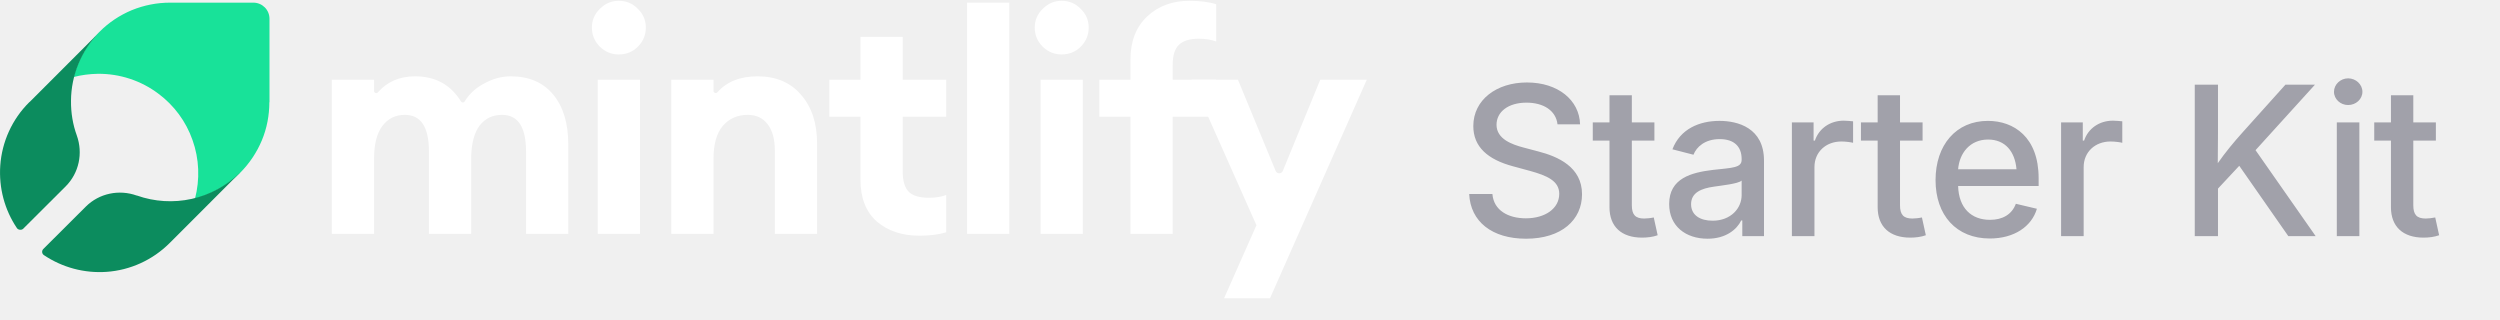
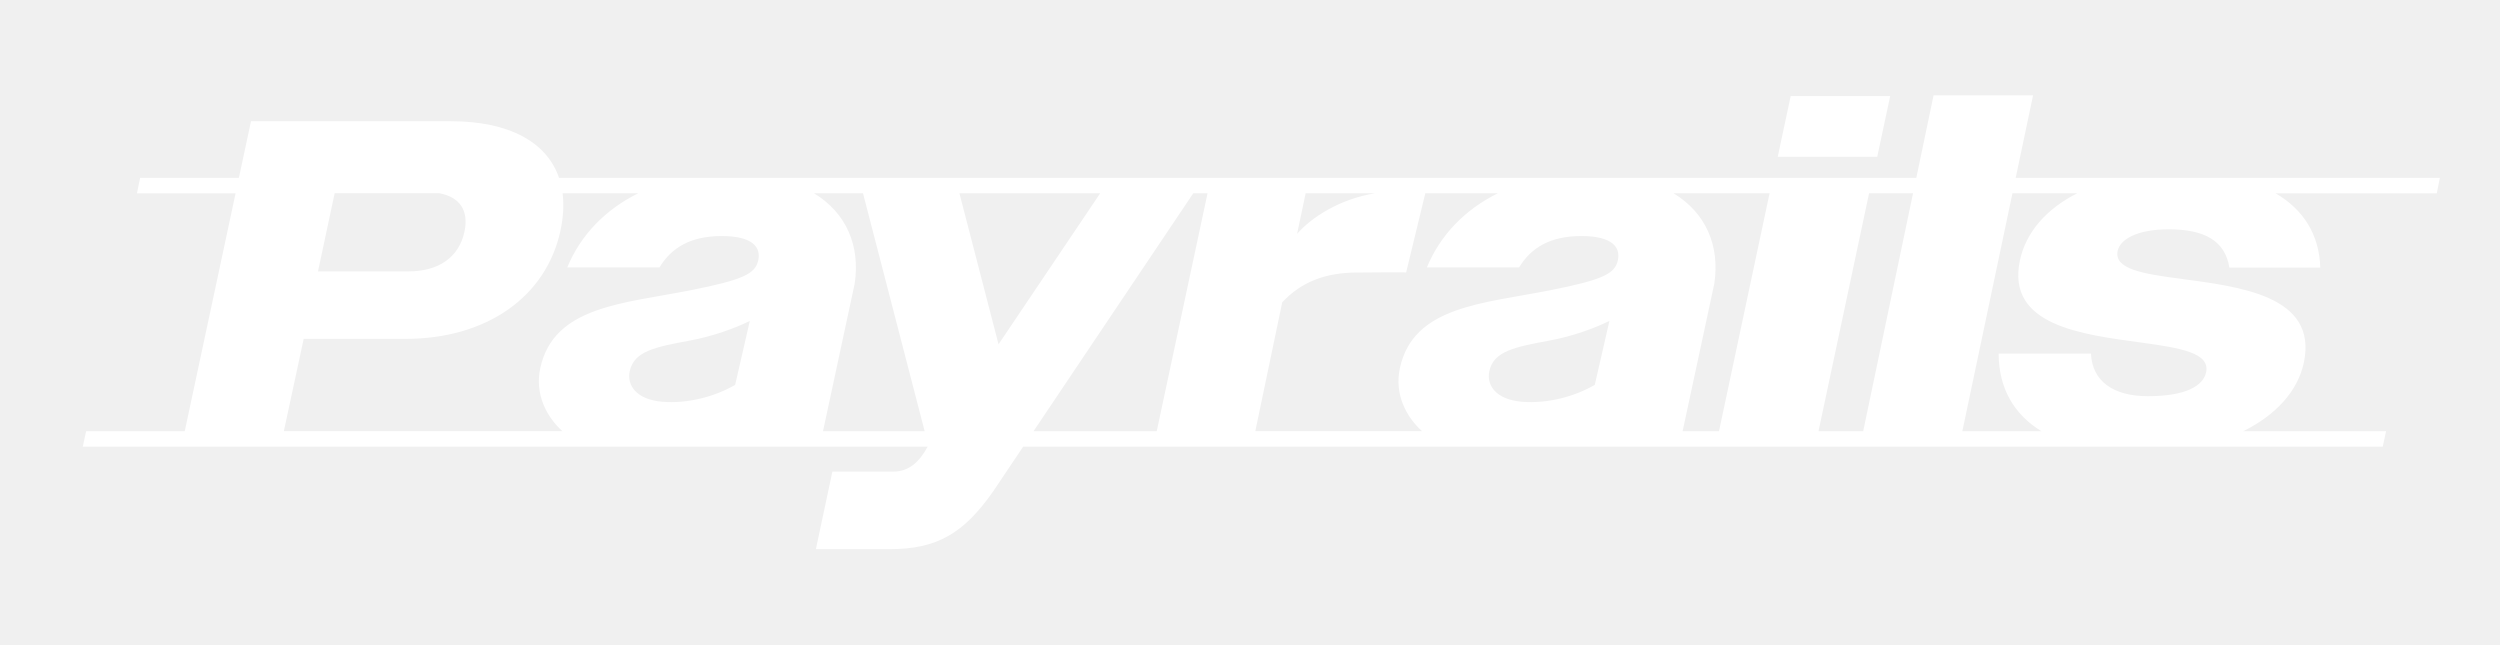
- <svg xmlns="http://www.w3.org/2000/svg" width="180" height="23" viewBox="0 0 180 23" fill="none">
-   <path d="M91.44 21.476H88.133L90.464 16.216L85.802 5.74H89.132L91.847 12.307C91.943 12.536 92.268 12.536 92.362 12.306L95.058 5.74H98.409L91.44 21.476Z" fill="white" />
-   <path d="M81.393 16.837V8.403H79.152V5.74H81.393V4.297C81.393 2.98 81.792 1.944 82.592 1.19C83.391 0.435 84.404 0.058 85.633 0.058C86.387 0.058 87.031 0.139 87.564 0.302V2.988C87.208 2.854 86.794 2.788 86.32 2.788C85.655 2.788 85.174 2.936 84.878 3.232C84.582 3.513 84.434 3.994 84.434 4.674V5.74H87.564V8.403H84.434V16.837H81.393Z" fill="white" />
-   <path d="M76.433 3.92C75.915 3.92 75.463 3.735 75.079 3.365C74.694 2.98 74.502 2.521 74.502 1.989C74.502 1.456 74.694 1.005 75.079 0.635C75.463 0.25 75.915 0.058 76.433 0.058C76.98 0.058 77.438 0.25 77.809 0.635C78.193 1.005 78.386 1.456 78.386 1.989C78.386 2.521 78.193 2.98 77.809 3.365C77.438 3.735 76.98 3.92 76.433 3.92ZM74.924 16.837V5.74H77.964V16.837H74.924Z" fill="white" />
-   <path d="M69.628 16.837V0.191H72.669V16.837H69.628Z" fill="white" />
-   <path d="M66.194 16.97C64.951 16.97 63.93 16.63 63.131 15.949C62.347 15.254 61.955 14.255 61.955 12.953V8.403H59.713V5.74H61.955V2.655H64.995V5.74H68.125V8.403H64.995V12.354C64.995 13.034 65.143 13.523 65.439 13.819C65.735 14.1 66.216 14.24 66.882 14.24C67.355 14.24 67.769 14.174 68.125 14.04V16.726C67.592 16.889 66.948 16.97 66.194 16.97Z" fill="white" />
-   <path d="M48.332 16.837V5.74H51.373V6.551C51.373 6.688 51.559 6.748 51.65 6.646C52.328 5.879 53.293 5.495 54.546 5.495C55.878 5.495 56.921 5.939 57.676 6.827C58.445 7.7 58.83 8.869 58.83 10.334V16.837H55.789V10.844C55.789 10.03 55.619 9.402 55.279 8.958C54.939 8.499 54.458 8.27 53.836 8.27C53.096 8.27 52.497 8.536 52.038 9.069C51.594 9.601 51.373 10.386 51.373 11.421V16.837H48.332Z" fill="white" />
-   <path d="M44.547 3.92C44.029 3.92 43.578 3.735 43.193 3.365C42.809 2.98 42.616 2.521 42.616 1.989C42.616 1.456 42.809 1.005 43.193 0.635C43.578 0.25 44.029 0.058 44.547 0.058C45.095 0.058 45.553 0.25 45.923 0.635C46.308 1.005 46.5 1.456 46.5 1.989C46.5 2.521 46.308 2.98 45.923 3.365C45.553 3.735 45.095 3.92 44.547 3.92ZM43.038 16.837V5.74H46.079V16.837H43.038Z" fill="white" />
-   <path d="M37.875 16.837V10.911C37.875 9.15 37.298 8.27 36.144 8.27C35.478 8.27 34.945 8.521 34.546 9.024C34.161 9.527 33.954 10.275 33.924 11.266V16.837H30.884V10.911C30.884 9.15 30.306 8.27 29.152 8.27C28.472 8.27 27.932 8.536 27.532 9.069C27.133 9.601 26.933 10.386 26.933 11.421V16.837H23.892V5.74H26.933V6.559C26.933 6.695 27.116 6.755 27.206 6.652C27.878 5.881 28.771 5.495 29.885 5.495C31.349 5.495 32.452 6.1 33.193 7.309C33.252 7.404 33.395 7.403 33.454 7.307C33.774 6.78 34.219 6.361 34.79 6.05C35.441 5.68 36.099 5.495 36.765 5.495C38.082 5.495 39.103 5.932 39.828 6.805C40.553 7.678 40.916 8.876 40.916 10.4V16.837H37.875Z" fill="white" />
-   <path d="M19.403 7.362V1.35C19.403 0.705 18.879 0.191 18.244 0.191H12.235C11.291 0.191 10.357 0.378 9.487 0.733C8.618 1.098 7.824 1.621 7.16 2.295L7.114 2.341C6.235 3.23 5.609 4.333 5.291 5.548C5.861 5.399 6.45 5.324 7.039 5.314C8.609 5.296 10.151 5.801 11.403 6.745C12.534 7.586 13.394 8.746 13.861 10.083C14.347 11.438 14.403 12.916 14.039 14.309C15.244 13.991 16.356 13.364 17.244 12.486L17.291 12.439C17.954 11.775 18.487 10.98 18.851 10.111C19.216 9.241 19.393 8.306 19.393 7.362H19.403Z" fill="#18E299" />
-   <path d="M5.112 7.26C5.121 5.416 5.857 3.646 7.151 2.324L2.151 7.326C2.133 7.344 2.114 7.354 2.095 7.372C0.876 8.583 0.14 10.204 0.019 11.918C-0.092 13.52 0.327 15.103 1.22 16.426C1.306 16.552 1.537 16.593 1.667 16.472L4.73 13.417C5.689 12.458 5.987 11.033 5.531 9.757C5.242 8.965 5.103 8.117 5.112 7.26Z" fill="#0C8C5E" />
-   <path d="M17.262 12.44C16.303 13.38 15.102 14.032 13.799 14.321C12.486 14.61 11.127 14.526 9.861 14.079C9.861 14.079 9.851 14.079 9.842 14.079C8.567 13.622 7.142 13.921 6.183 14.871L3.12 17.926C2.99 18.056 3.009 18.27 3.167 18.373C4.489 19.258 6.072 19.686 7.673 19.574C9.386 19.453 10.997 18.717 12.216 17.497L12.263 17.451L17.262 12.449V12.44Z" fill="#0C8C5E" />
-   <text x="105" y="17" font-family="Inter, ui-sans-serif, system-ui, -apple-system, sans-serif" font-size="15" font-weight="500" fill="#A1A1AA" letter-spacing="-0.01em">Starter Kit</text>
+ <svg xmlns="http://www.w3.org/2000/svg" id="Rails" version="1.1" viewBox="0 0 650 167.44" fill="white">
+   <path d="M491.45,24.97h-25.87l-3.37,15.8h25.87l3.37-15.8ZM634.38,46.24h-110.3l4.52-21.46h-25.87l-4.49,21.46H145.35c-3.19-9.37-13.1-14.72-28.14-14.72h-51.95l-3.15,14.72h-25.68l-.82,4.02h25.64l-13.22,61.86h-25.64l-.87,4.02h219.66c-2.22,4.11-4.97,6.48-8.96,6.48h-15.8l-4.29,20.16h19.16c12.31,0,19.24-4.05,26.92-15l7.81-11.64h353.49l.87-4.02h-37.16c8.6-4.24,14.22-10.52,15.77-17.8,3.74-17.54-16.81-19.78-32.4-21.89-9.44-1.24-17.01-2.49-16-7.21.64-2.98,5.05-5.6,13.26-5.6,9.33,0,14.66,2.98,15.79,9.95h23.63c-.25-8.55-4.37-15.08-11.6-19.3h41.88l.82-4.02h0ZM339.48,50.25h18c-9.21,1.53-16.51,6.26-20.24,10.56l2.23-10.56h0ZM353.01,70.86c2.49,0,12.58-.14,12.58,0l4.99-20.61h18.86c-8.61,4.26-15,10.93-18.45,19.27h23.98c3.13-5.17,8.15-8.15,16.19-8.15s10.21,2.93,9.49,6.27c-.76,3.58-3.94,5.11-17.62,7.83-17.42,3.46-35.62,4.1-39.07,20.29-1.44,6.75,1.64,12.61,5.76,16.34h-43.34l7-33.5c5-5.35,11.3-7.75,19.64-7.75h-.01ZM418.45,83.44l-3.81,16.63c-5.33,3.09-12.41,4.92-18.9,4.39-6.77-.56-9.3-4.26-8.51-7.97,1.11-5.19,6.58-6.27,15.76-7.97,5.82-1.07,11.72-3.22,15.45-5.08h0ZM435.12,50.25h24.97l-13.15,61.86h-9.46l8.24-38.37c1.48-9.89-2.2-18.37-10.6-23.49ZM485.96,50.25h11.43l-12.96,61.86h-11.62l13.15-61.86ZM163.74,96.49c1.11-5.19,6.58-6.27,15.76-7.97,5.82-1.07,11.72-3.22,15.45-5.08l-3.81,16.63c-5.33,3.09-12.41,4.92-18.9,4.39-6.77-.56-9.3-4.26-8.51-7.97h0ZM211.65,50.25h12.73l16.03,61.86h-26.43l8.24-38.37c1.47-9.88-2.18-18.37-10.57-23.49ZM249.45,50.25h36.6l-26.43,39.27s-10.17-39.27-10.17-39.27ZM114.29,50.25c5.23,1.02,7.65,4.44,6.47,9.99-1.43,6.72-6.8,10.32-14.52,10.32h-23.56l4.33-20.32h27.28ZM78.95,88.11h26.44c21.15,0,36.67-10.95,40.35-28.24.74-3.49.9-6.7.53-9.62h19.67c-8.61,4.26-15.01,10.93-18.45,19.27h23.98c3.13-5.17,8.15-8.15,16.19-8.15s10.21,2.93,9.49,6.27c-.76,3.58-3.94,5.11-17.62,7.83-17.42,3.46-35.62,4.1-39.07,20.29-1.44,6.75,1.64,12.61,5.76,16.34h-72.42l5.16-24h0ZM310.25,50.25h3.71l-13.21,61.86h-32.03l41.53-61.86ZM556.82,89.08c9.91,1.37,17.85,2.61,16.77,7.71-.74,3.48-5.18,6.22-15.13,6.22-8.96,0-14.48-3.86-14.81-11.07h-24.01c.04,9.13,4.08,15.86,11.12,20.17h-20.55l13.03-61.86h16.83c-8.02,4.07-13.33,10.13-14.89,17.44-3.63,17.04,16.29,19.28,31.64,21.39h0Z" />
</svg>
